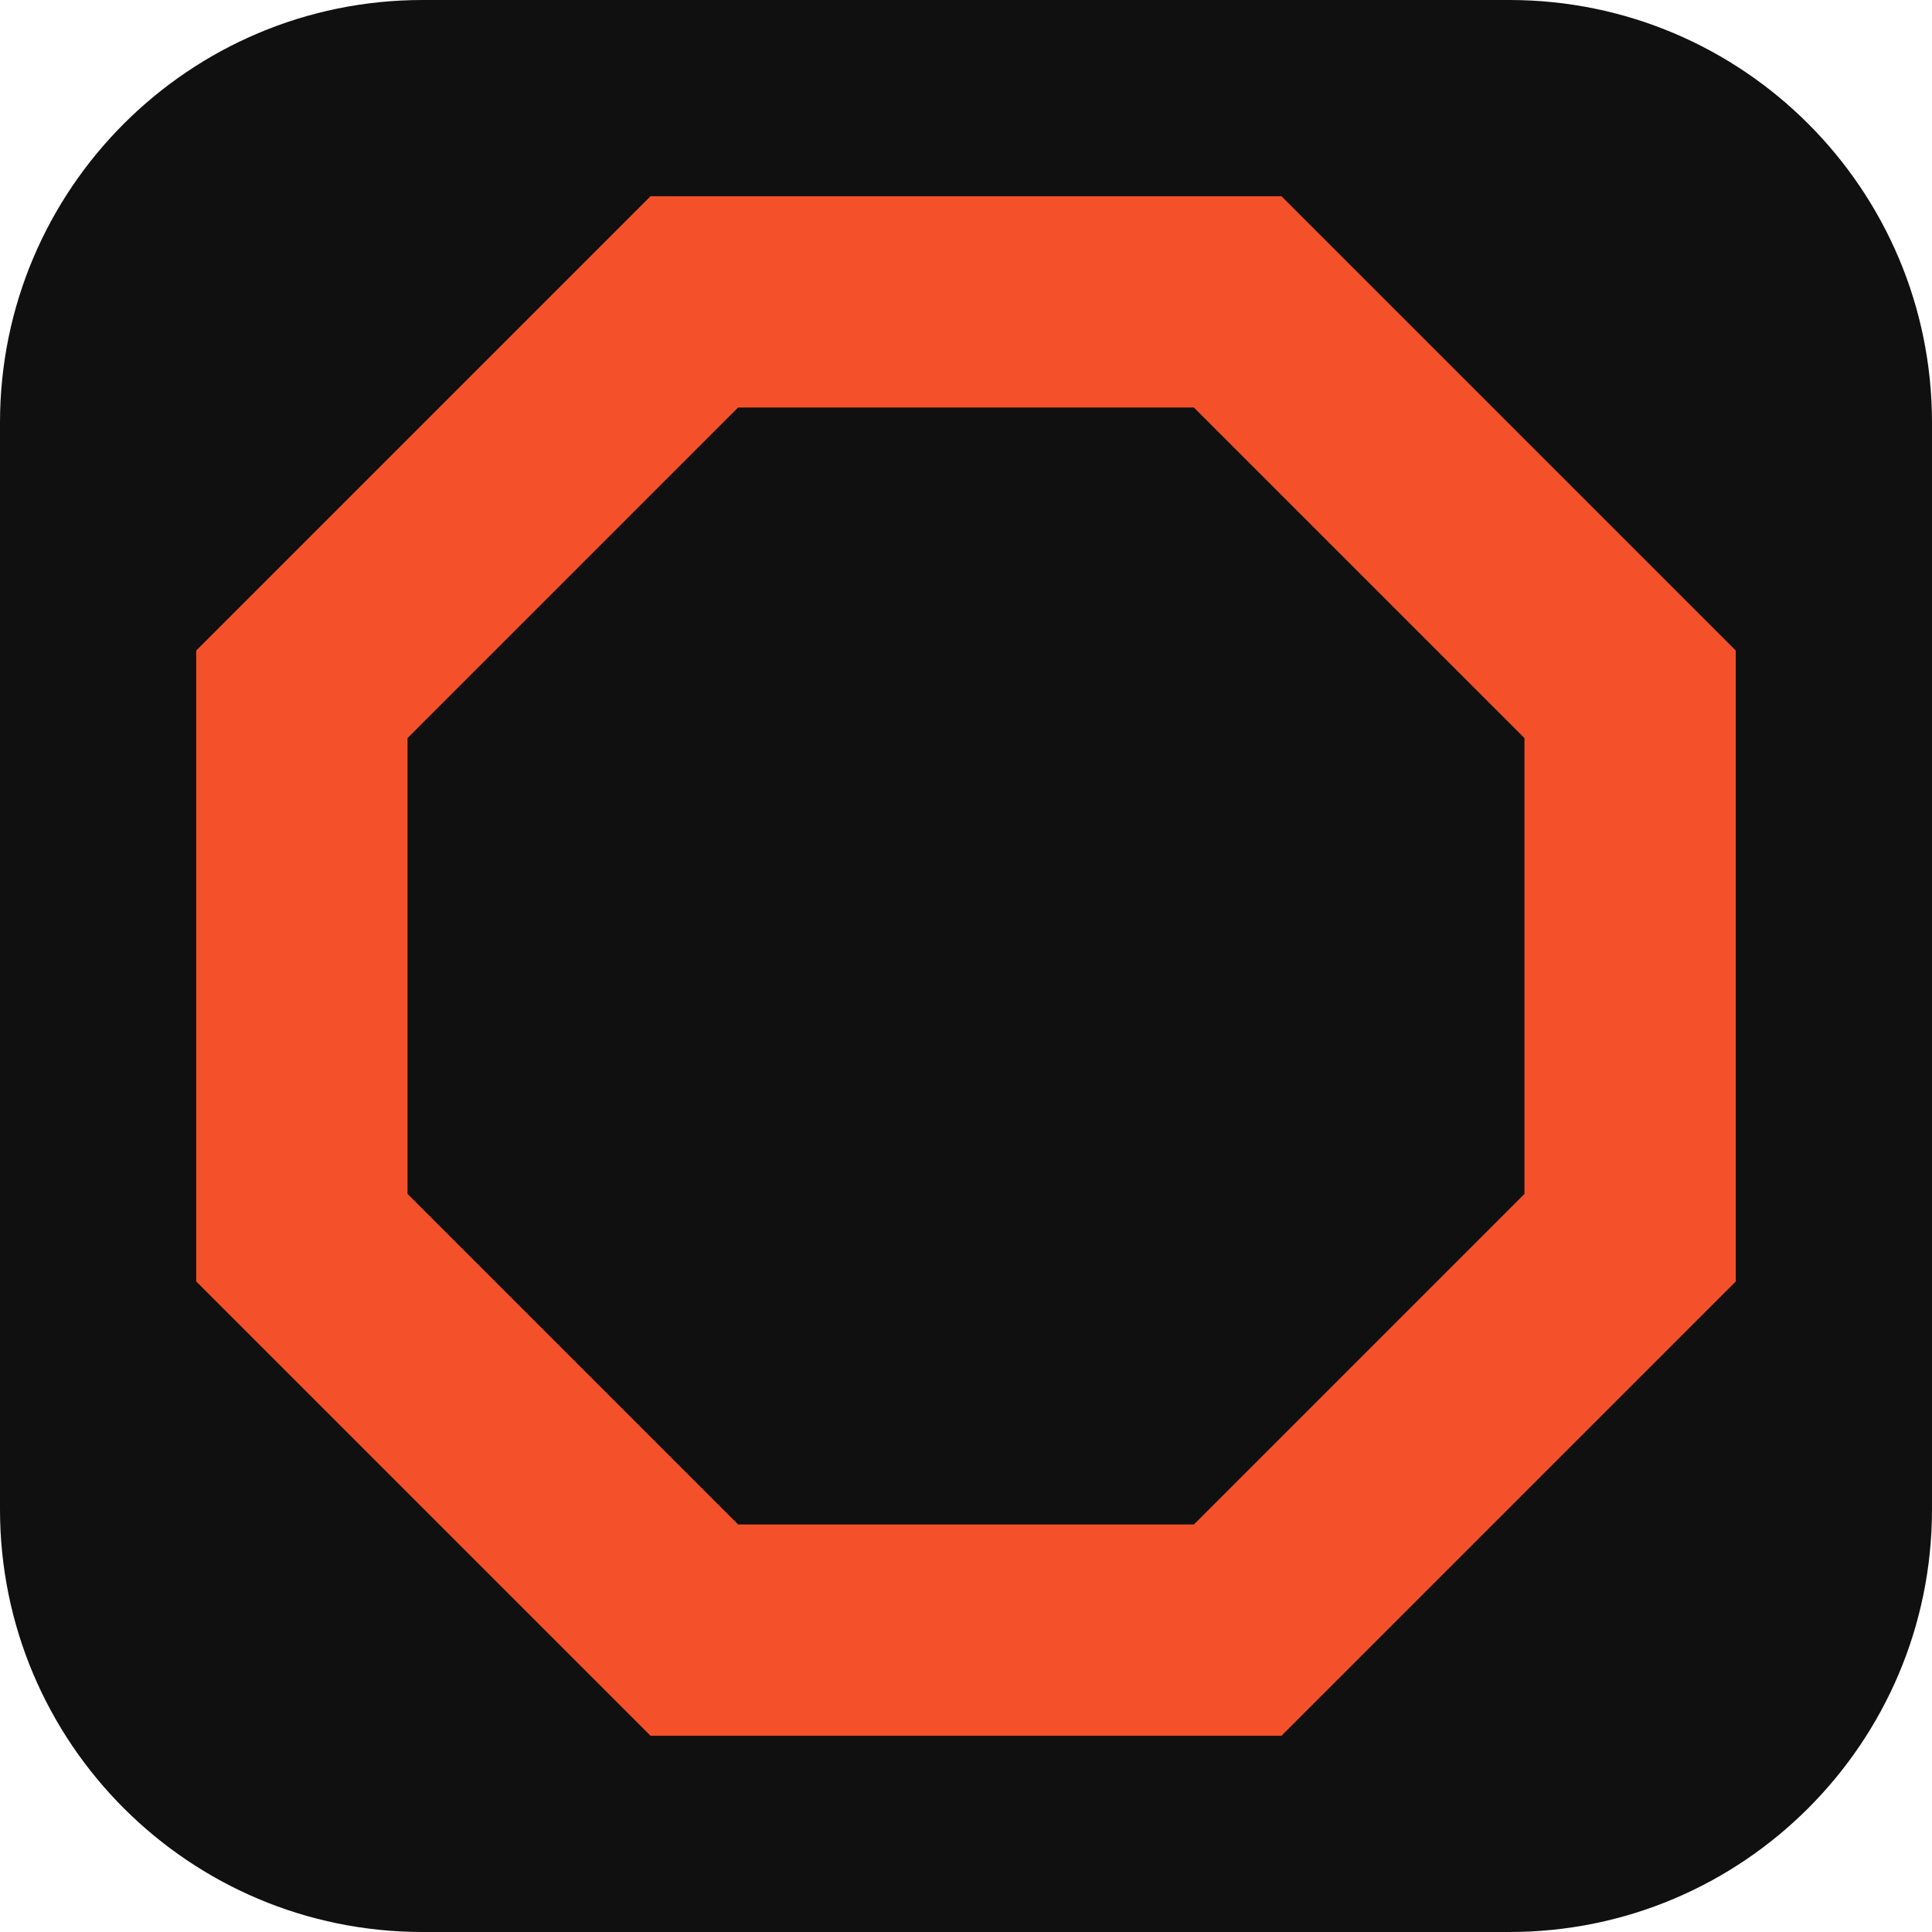
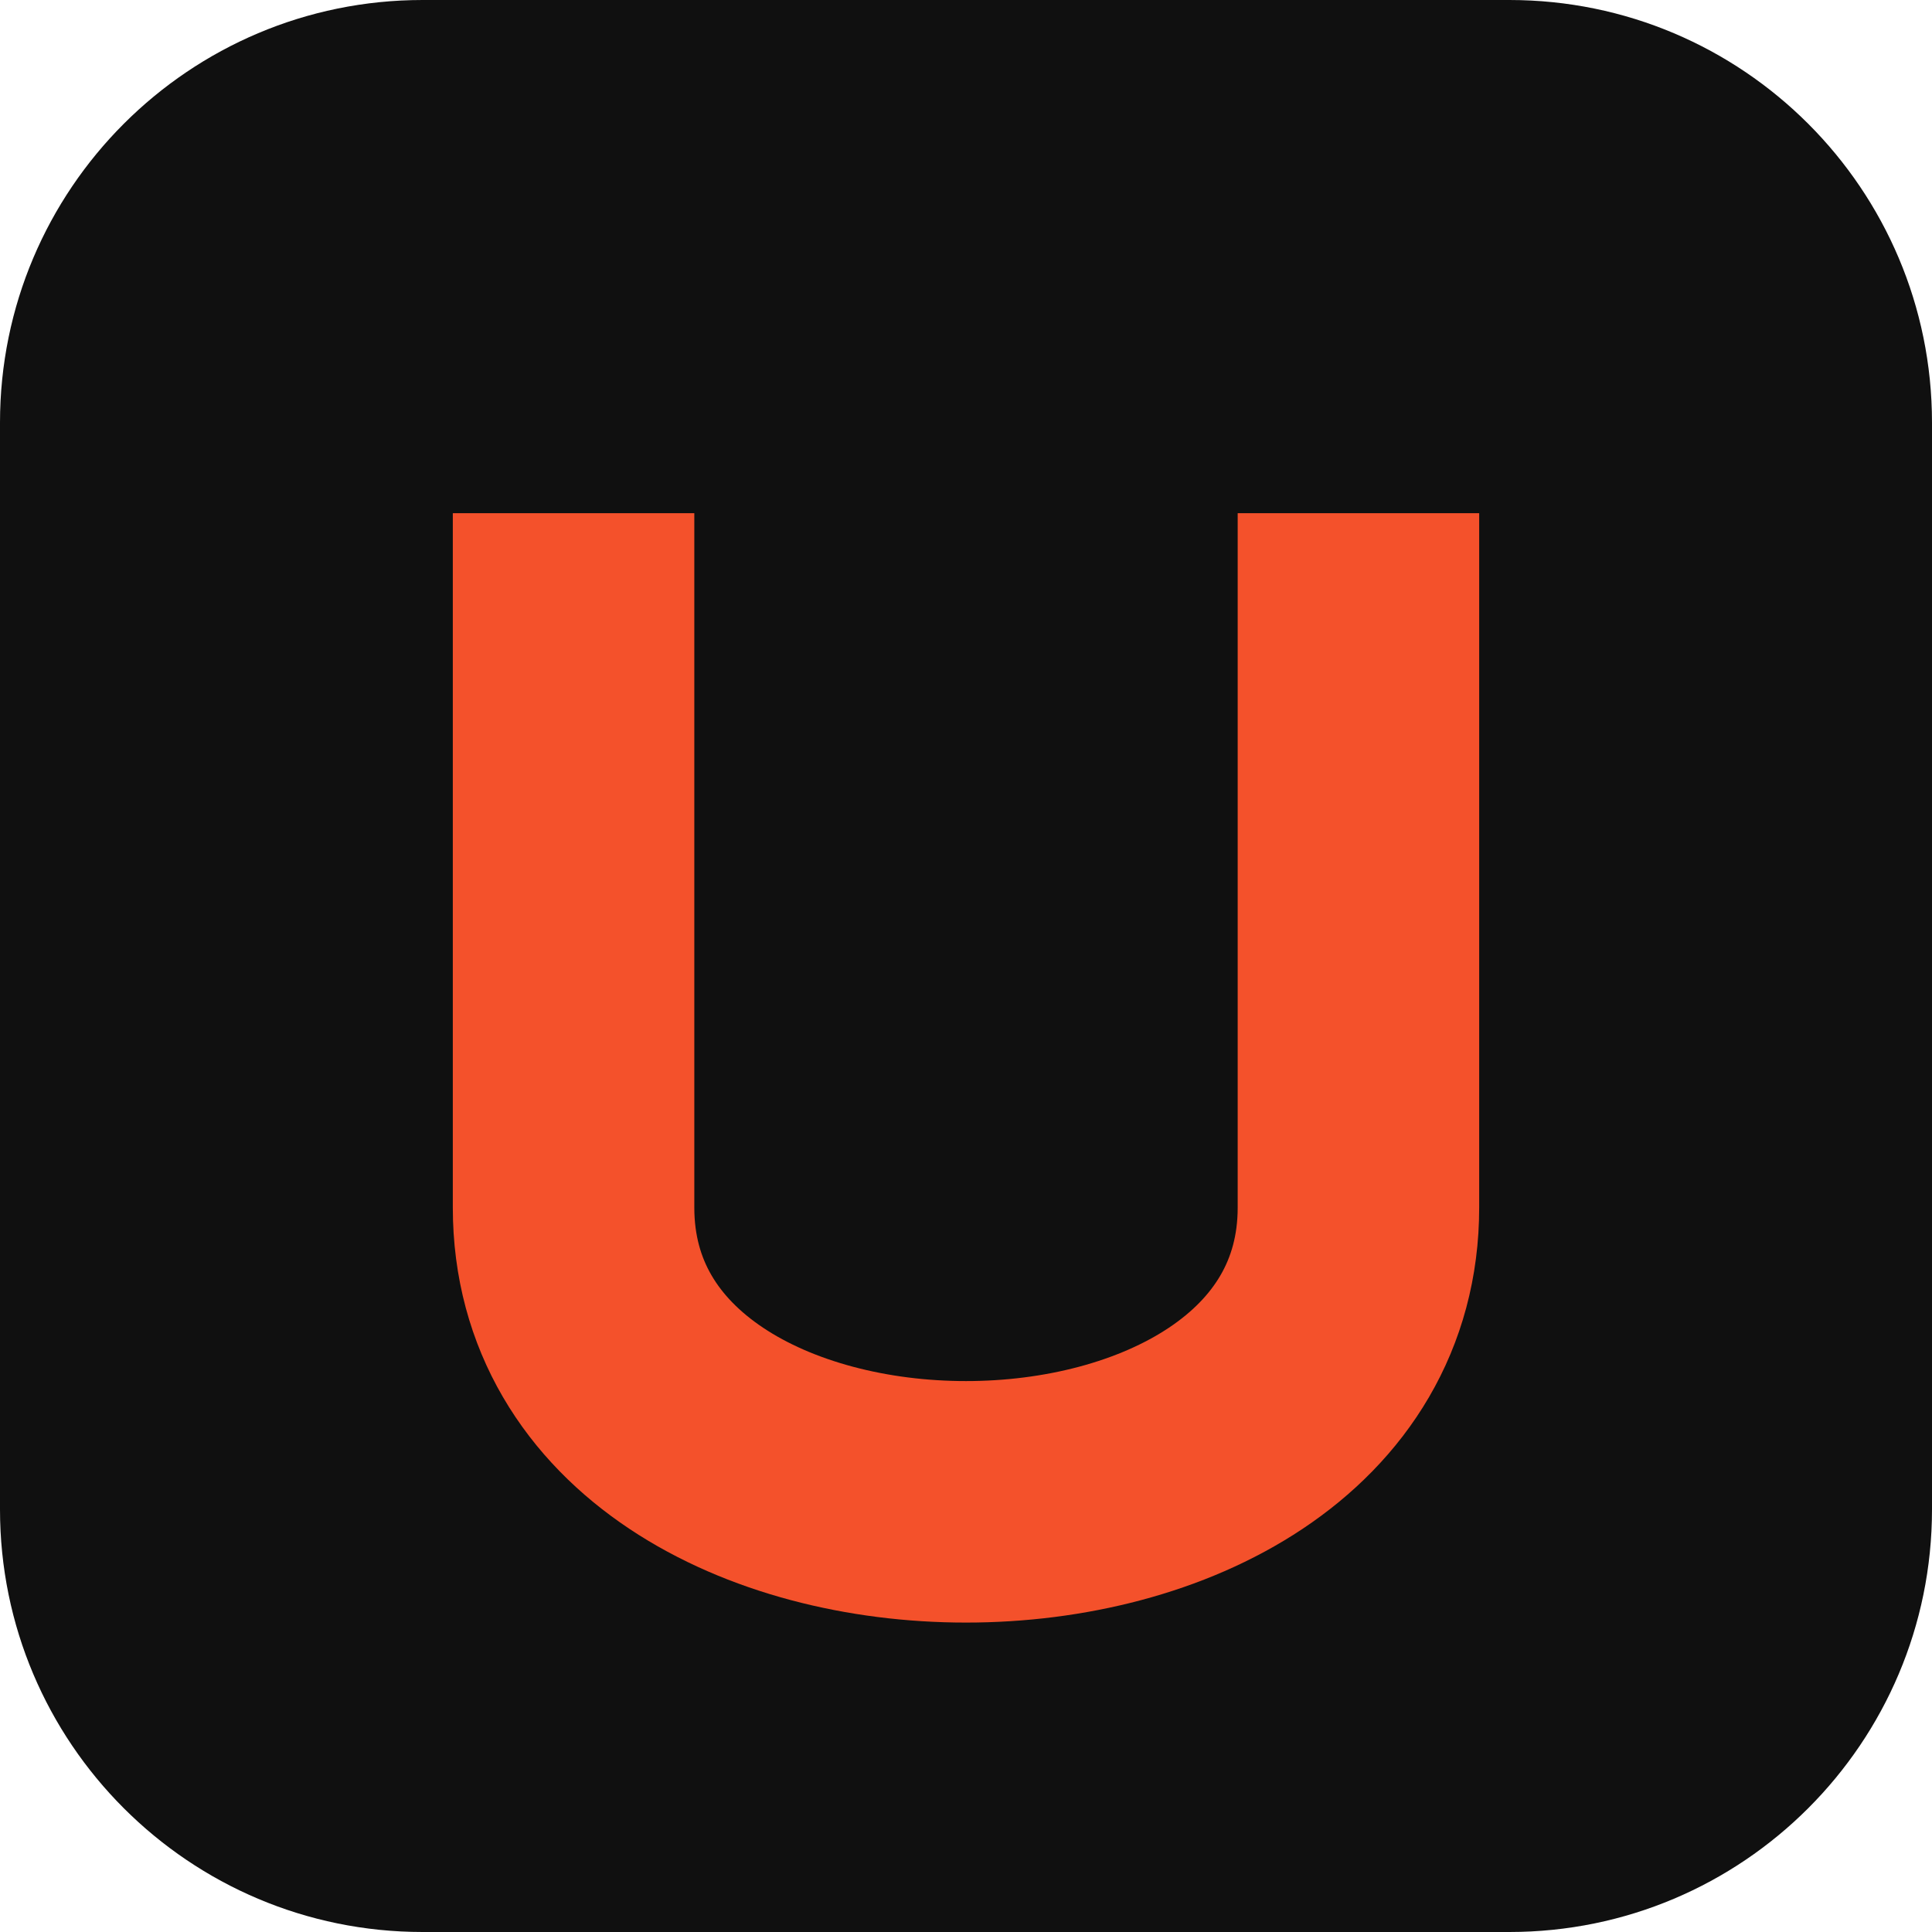
<svg xmlns="http://www.w3.org/2000/svg" viewBox="0 0 64 64">
  <rect width="64" height="64" rx="14" fill="#101010" />
-   <path d="M23 10h18l13 13v18L41 54H23L10 41V23Z" fill="none" stroke="#f4512b" stroke-width="7" />
+   <path d="M19 17v23c0 13 26 13 26 0V17" fill="none" stroke="#f4512b" stroke-width="8" />
</svg>
